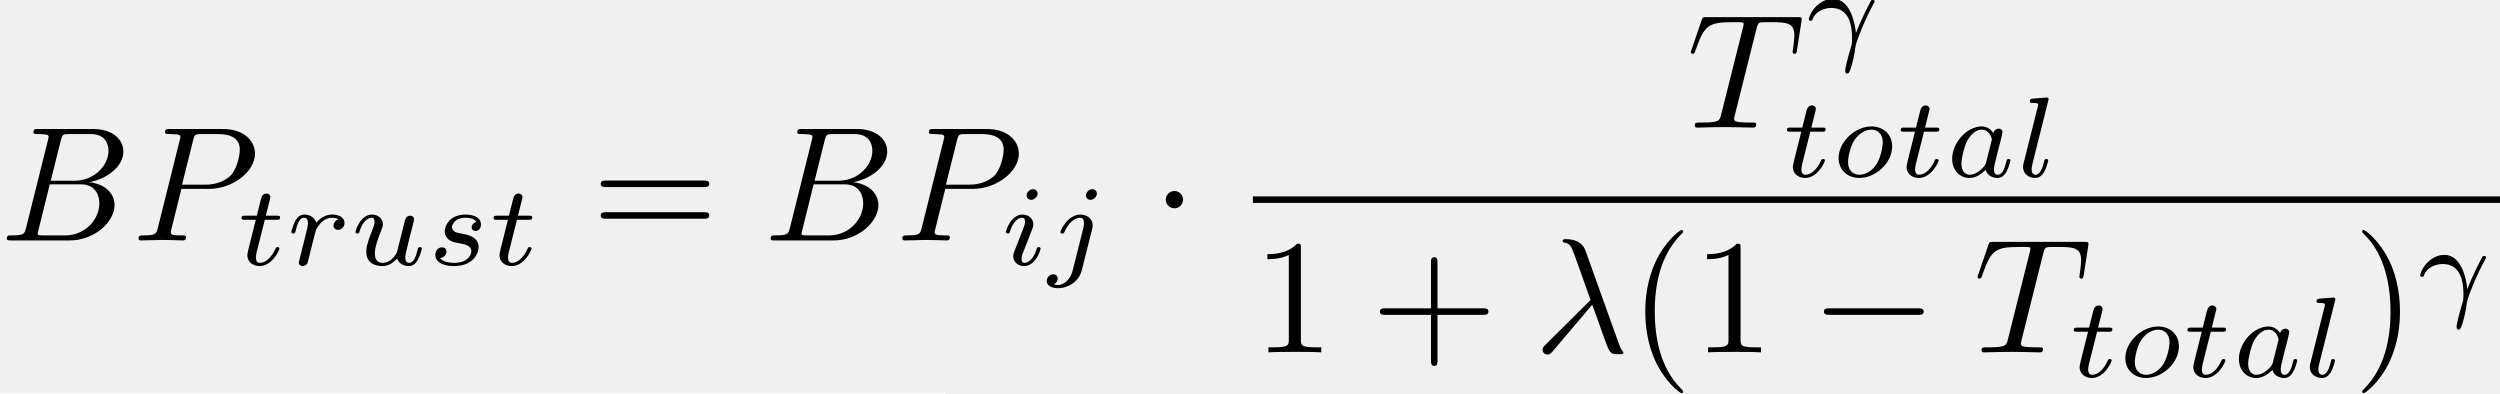
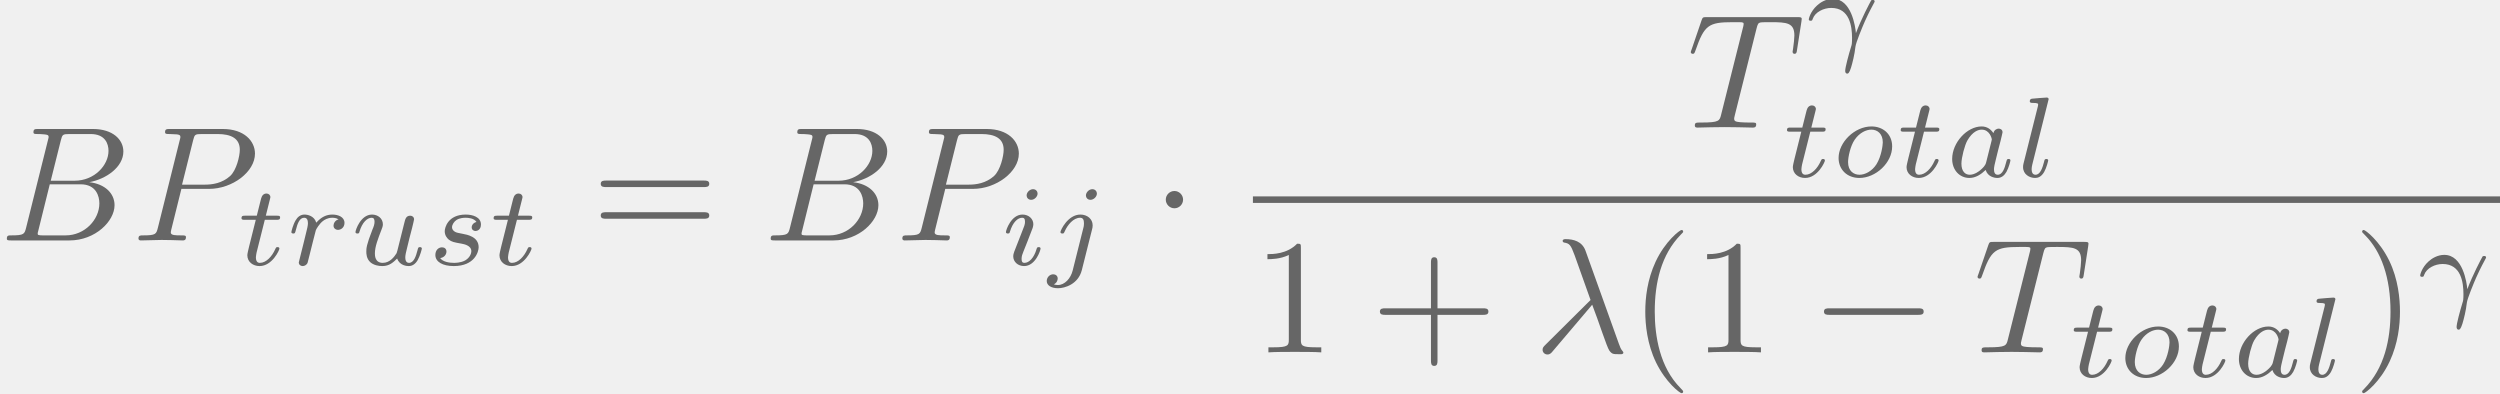
<svg xmlns="http://www.w3.org/2000/svg" xmlns:xlink="http://www.w3.org/1999/xlink" version="1.1" width="152.638pt" height="24.005pt" viewBox="94.939 -24.005 152.638 24.005">
-   <rect width="100%" height="100%" fill="white" />
  <defs>
    <path id="g3-40" d="M3.298 2.391C3.298 2.361 3.298 2.341 3.128 2.172C1.883 .917 1.564-.966 1.564-2.491C1.564-4.224 1.943-5.958 3.168-7.203C3.298-7.323 3.298-7.342 3.298-7.372C3.298-7.442 3.258-7.472 3.198-7.472C3.098-7.472 2.202-6.795 1.614-5.529C1.106-4.433 .986-3.328 .986-2.491C.986-1.714 1.096-.508 1.644 .618C2.242 1.843 3.098 2.491 3.198 2.491C3.258 2.491 3.298 2.461 3.298 2.391Z" />
    <path id="g3-41" d="M2.879-2.491C2.879-3.268 2.77-4.473 2.222-5.599C1.624-6.824 .767-7.472 .667-7.472C.608-7.472 .568-7.432 .568-7.372C.568-7.342 .568-7.323 .757-7.143C1.733-6.157 2.301-4.573 2.301-2.491C2.301-.787 1.933 .966 .697 2.222C.568 2.341 .568 2.361 .568 2.391C.568 2.451 .608 2.491 .667 2.491C.767 2.491 1.664 1.813 2.252 .548C2.76-.548 2.879-1.654 2.879-2.491Z" />
    <path id="g3-43" d="M4.075-2.291H6.854C6.994-2.291 7.183-2.291 7.183-2.491S6.994-2.69 6.854-2.69H4.075V-5.479C4.075-5.619 4.075-5.808 3.875-5.808S3.676-5.619 3.676-5.479V-2.69H.887C.747-2.69 .558-2.69 .558-2.491S.747-2.291 .887-2.291H3.676V.498C3.676 .638 3.676 .827 3.875 .827S4.075 .638 4.075 .498V-2.291Z" />
    <path id="g3-49" d="M2.929-6.376C2.929-6.615 2.929-6.635 2.7-6.635C2.082-5.998 1.205-5.998 .887-5.998V-5.689C1.086-5.689 1.674-5.689 2.192-5.948V-.787C2.192-.428 2.162-.309 1.265-.309H.946V0C1.295-.03 2.162-.03 2.56-.03S3.826-.03 4.174 0V-.309H3.856C2.959-.309 2.929-.418 2.929-.787V-6.376Z" />
    <path id="g3-61" d="M6.844-3.258C6.994-3.258 7.183-3.258 7.183-3.457S6.994-3.656 6.854-3.656H.887C.747-3.656 .558-3.656 .558-3.457S.747-3.258 .897-3.258H6.844ZM6.854-1.325C6.994-1.325 7.183-1.325 7.183-1.524S6.994-1.724 6.844-1.724H.897C.747-1.724 .558-1.724 .558-1.524S.747-1.325 .887-1.325H6.854Z" />
    <path id="g0-0" d="M6.565-2.291C6.735-2.291 6.914-2.291 6.914-2.491S6.735-2.69 6.565-2.69H1.176C1.006-2.69 .827-2.69 .827-2.491S1.006-2.291 1.176-2.291H6.565Z" />
    <path id="g0-1" d="M1.913-2.491C1.913-2.78 1.674-3.019 1.385-3.019S.857-2.78 .857-2.491S1.096-1.963 1.385-1.963S1.913-2.202 1.913-2.491Z" />
    <path id="g2-13" d="M3.117-.976C3.082-1.381 2.845-3.075 1.709-3.075C1.297-3.075 .941-2.852 .746-2.671C.321-2.287 .237-1.841 .237-1.82C.237-1.736 .328-1.736 .349-1.736C.439-1.736 .446-1.75 .481-1.855C.628-2.267 1.144-2.518 1.611-2.518C2.734-2.518 2.88-1.395 2.88-.683C2.88-.335 2.859-.258 2.831-.181C2.671 .342 2.462 1.116 2.462 1.325C2.462 1.402 2.49 1.492 2.58 1.492C2.629 1.492 2.706 1.492 2.817 1.13C2.901 .858 3.034 .342 3.089-.16C3.117-.404 3.508-1.346 3.654-1.681C3.752-1.897 3.898-2.225 4.226-2.831C4.247-2.866 4.261-2.894 4.261-2.922C4.261-3.006 4.17-3.006 4.149-3.006S4.066-3.006 4.045-2.971C3.961-2.824 3.431-1.827 3.117-.976Z" />
    <path id="g2-97" d="M2.943-2.664C2.797-2.894 2.559-3.075 2.225-3.075C1.332-3.075 .425-2.092 .425-1.088C.425-.411 .879 .07 1.478 .07C1.855 .07 2.19-.146 2.469-.418C2.601 0 3.006 .07 3.187 .07C3.438 .07 3.612-.084 3.738-.3C3.891-.572 3.982-.969 3.982-.997C3.982-1.088 3.891-1.088 3.87-1.088C3.773-1.088 3.766-1.06 3.717-.872C3.633-.537 3.501-.126 3.208-.126C3.027-.126 2.978-.279 2.978-.467C2.978-.586 3.034-.837 3.082-1.018C3.131-1.206 3.201-1.492 3.236-1.646L3.375-2.176C3.417-2.357 3.501-2.685 3.501-2.72C3.501-2.873 3.375-2.943 3.264-2.943C3.145-2.943 2.985-2.859 2.943-2.664ZM2.497-.872C2.448-.676 2.294-.537 2.141-.404C2.078-.349 1.799-.126 1.499-.126C1.241-.126 .99-.307 .99-.802C.99-1.172 1.193-1.939 1.353-2.218C1.674-2.776 2.029-2.88 2.225-2.88C2.713-2.88 2.845-2.35 2.845-2.273C2.845-2.246 2.831-2.197 2.824-2.176L2.497-.872Z" />
    <path id="g2-105" d="M2.26-4.359C2.26-4.47 2.176-4.624 1.981-4.624C1.792-4.624 1.59-4.442 1.59-4.24C1.59-4.122 1.681-3.975 1.869-3.975C2.071-3.975 2.26-4.17 2.26-4.359ZM.837-.816C.809-.725 .774-.642 .774-.523C.774-.195 1.053 .07 1.437 .07C2.134 .07 2.441-.893 2.441-.997C2.441-1.088 2.35-1.088 2.329-1.088C2.232-1.088 2.225-1.046 2.197-.969C2.036-.411 1.73-.126 1.458-.126C1.318-.126 1.283-.216 1.283-.37C1.283-.53 1.332-.663 1.395-.816C1.465-1.004 1.541-1.193 1.618-1.374C1.681-1.541 1.932-2.176 1.96-2.26C1.981-2.329 2.001-2.413 2.001-2.483C2.001-2.81 1.723-3.075 1.339-3.075C.649-3.075 .328-2.127 .328-2.008C.328-1.918 .425-1.918 .446-1.918C.544-1.918 .551-1.953 .572-2.029C.753-2.629 1.06-2.88 1.318-2.88C1.43-2.88 1.492-2.824 1.492-2.636C1.492-2.476 1.451-2.371 1.276-1.939L.837-.816Z" />
    <path id="g2-106" d="M3.062-4.359C3.062-4.477 2.971-4.624 2.783-4.624C2.58-4.624 2.392-4.428 2.392-4.24C2.392-4.129 2.476-3.975 2.671-3.975C2.859-3.975 3.062-4.156 3.062-4.359ZM1.583 .342C1.465 .823 1.095 1.227 .683 1.227C.593 1.227 .509 1.213 .432 1.186C.614 1.102 .669 .934 .669 .83C.669 .663 .537 .572 .398 .572C.181 .572 0 .76 0 .983C0 1.248 .272 1.423 .69 1.423S1.925 1.172 2.141 .321L2.769-2.176C2.79-2.253 2.803-2.315 2.803-2.42C2.803-2.803 2.476-3.075 2.057-3.075C1.283-3.075 .837-2.106 .837-2.008C.837-1.918 .934-1.918 .955-1.918C1.039-1.918 1.046-1.939 1.095-2.043C1.269-2.448 1.632-2.88 2.036-2.88C2.211-2.88 2.273-2.762 2.273-2.538C2.273-2.462 2.26-2.364 2.253-2.329L1.583 .342Z" />
    <path id="g2-108" d="M1.967-4.631C1.974-4.645 1.995-4.735 1.995-4.742C1.995-4.777 1.967-4.84 1.883-4.84C1.743-4.84 1.165-4.784 .99-4.77C.941-4.763 .844-4.756 .844-4.61C.844-4.512 .941-4.512 1.018-4.512C1.353-4.512 1.353-4.463 1.353-4.407C1.353-4.359 1.339-4.317 1.325-4.254L.46-.809C.439-.739 .432-.663 .432-.593C.432-.146 .83 .07 1.165 .07C1.332 .07 1.541 .014 1.723-.3C1.869-.558 1.967-.969 1.967-.997C1.967-1.088 1.876-1.088 1.855-1.088C1.757-1.088 1.743-1.046 1.716-.921C1.625-.572 1.492-.126 1.193-.126C1.004-.126 .955-.3 .955-.467C.955-.544 .976-.676 .997-.753L1.967-4.631Z" />
    <path id="g2-111" d="M3.703-1.855C3.703-2.629 3.124-3.075 2.441-3.075C1.409-3.075 .432-2.106 .432-1.151C.432-.453 .941 .07 1.702 .07C2.699 .07 3.703-.851 3.703-1.855ZM1.709-.126C1.36-.126 1.011-.349 1.011-.9C1.011-1.186 1.144-1.869 1.416-2.267C1.716-2.699 2.12-2.88 2.434-2.88C2.81-2.88 3.131-2.622 3.131-2.106C3.131-1.939 3.048-1.248 2.741-.76C2.476-.349 2.057-.126 1.709-.126Z" />
    <path id="g2-114" d="M1.639-1.409C1.646-1.451 1.806-2.078 1.82-2.113C1.834-2.169 2.036-2.518 2.26-2.685C2.336-2.741 2.525-2.88 2.824-2.88C2.894-2.88 3.068-2.873 3.208-2.783C2.985-2.72 2.901-2.525 2.901-2.399C2.901-2.246 3.02-2.141 3.18-2.141S3.571-2.273 3.571-2.566C3.571-2.929 3.187-3.075 2.831-3.075C2.469-3.075 2.155-2.929 1.848-2.58C1.723-3.006 1.297-3.075 1.13-3.075C.872-3.075 .697-2.915 .586-2.72C.425-2.448 .328-2.043 .328-2.008C.328-1.918 .425-1.918 .446-1.918C.544-1.918 .551-1.939 .6-2.127C.704-2.552 .837-2.88 1.109-2.88C1.29-2.88 1.339-2.727 1.339-2.538C1.339-2.406 1.276-2.148 1.227-1.96S1.109-1.485 1.074-1.332L.851-.439C.823-.349 .781-.174 .781-.153C.781 0 .907 .07 1.018 .07C1.123 .07 1.262 .007 1.318-.133C1.332-.174 1.409-.481 1.451-.656L1.639-1.409Z" />
    <path id="g2-115" d="M3.006-2.622C2.824-2.58 2.713-2.434 2.713-2.294C2.713-2.134 2.852-2.071 2.943-2.071C3.013-2.071 3.278-2.113 3.278-2.469C3.278-2.922 2.776-3.075 2.35-3.075C1.262-3.075 1.067-2.273 1.067-2.057C1.067-1.799 1.213-1.632 1.311-1.548C1.492-1.409 1.618-1.381 2.099-1.297C2.246-1.269 2.692-1.186 2.692-.837C2.692-.718 2.615-.453 2.322-.279C2.05-.126 1.709-.126 1.625-.126C1.346-.126 .948-.188 .788-.418C1.018-.446 1.172-.621 1.172-.816C1.172-.99 1.046-1.074 .9-1.074C.697-1.074 .495-.914 .495-.607C.495-.188 .941 .07 1.618 .07C2.901 .07 3.138-.809 3.138-1.081C3.138-1.723 2.434-1.848 2.176-1.897C2.113-1.911 1.939-1.939 1.897-1.953C1.639-2.001 1.513-2.148 1.513-2.301C1.513-2.462 1.639-2.65 1.792-2.748C1.981-2.866 2.225-2.88 2.343-2.88C2.49-2.88 2.852-2.859 3.006-2.622Z" />
    <path id="g2-116" d="M1.716-2.755H2.427C2.559-2.755 2.65-2.755 2.65-2.908C2.65-3.006 2.559-3.006 2.441-3.006H1.778L2.036-4.038C2.043-4.073 2.057-4.108 2.057-4.135C2.057-4.261 1.96-4.359 1.82-4.359C1.646-4.359 1.541-4.24 1.492-4.059C1.444-3.884 1.534-4.219 1.227-3.006H.516C.384-3.006 .293-3.006 .293-2.852C.293-2.755 .377-2.755 .502-2.755H1.165L.753-1.109C.711-.934 .649-.683 .649-.593C.649-.181 .997 .07 1.395 .07C2.169 .07 2.608-.907 2.608-.997S2.518-1.088 2.497-1.088C2.413-1.088 2.406-1.074 2.35-.955C2.155-.516 1.799-.126 1.416-.126C1.269-.126 1.172-.216 1.172-.467C1.172-.537 1.2-.683 1.213-.753L1.716-2.755Z" />
    <path id="g2-117" d="M2.95-1.13C2.915-.99 2.852-.725 2.838-.718C2.706-.502 2.427-.126 1.995-.126C1.513-.126 1.513-.579 1.513-.704C1.513-1.116 1.709-1.611 1.904-2.12C1.96-2.26 2.001-2.364 2.001-2.476C2.001-2.838 1.695-3.075 1.339-3.075C.642-3.075 .328-2.12 .328-2.008C.328-1.918 .425-1.918 .446-1.918C.544-1.918 .551-1.953 .572-2.029C.739-2.601 1.046-2.88 1.318-2.88C1.437-2.88 1.492-2.803 1.492-2.636C1.492-2.476 1.437-2.329 1.367-2.169C.99-1.206 .99-1.004 .99-.816C.99-.697 .99-.377 1.248-.153C1.451 .014 1.723 .07 1.967 .07C2.406 .07 2.643-.167 2.873-.391C3.027 .056 3.494 .07 3.578 .07C3.815 .07 3.996-.07 4.129-.3C4.282-.572 4.38-.976 4.38-.997C4.38-1.088 4.282-1.088 4.261-1.088C4.163-1.088 4.156-1.06 4.108-.872C4.024-.544 3.891-.126 3.599-.126C3.417-.126 3.368-.286 3.368-.467C3.368-.586 3.424-.837 3.473-1.018C3.522-1.206 3.592-1.492 3.626-1.646L3.787-2.267C3.829-2.441 3.905-2.748 3.905-2.783C3.905-2.922 3.794-3.006 3.675-3.006C3.417-3.006 3.368-2.803 3.313-2.58L2.95-1.13Z" />
    <path id="g1-21" d="M3.557-2.909C3.965-1.863 4.443-.339 4.603-.11C4.762 .11 4.862 .11 5.131 .11H5.35C5.45 .1 5.46 .04 5.46 .01S5.44-.04 5.41-.08C5.31-.189 5.25-.339 5.181-.538L3.148-6.207C2.939-6.785 2.401-6.914 1.933-6.914C1.883-6.914 1.753-6.914 1.753-6.804C1.753-6.725 1.833-6.705 1.843-6.705C2.172-6.645 2.242-6.585 2.491-5.908L3.457-3.198L.707-.468C.588-.349 .528-.289 .528-.159C.528 .01 .667 .13 .827 .13S1.076 .02 1.156-.08L3.557-2.909Z" />
    <path id="g1-66" d="M1.594-.777C1.494-.389 1.474-.309 .687-.309C.518-.309 .418-.309 .418-.11C.418 0 .508 0 .687 0H4.244C5.818 0 6.994-1.176 6.994-2.152C6.994-2.869 6.416-3.447 5.45-3.557C6.486-3.746 7.532-4.483 7.532-5.43C7.532-6.167 6.874-6.804 5.679-6.804H2.331C2.142-6.804 2.042-6.804 2.042-6.605C2.042-6.496 2.132-6.496 2.321-6.496C2.341-6.496 2.531-6.496 2.7-6.476C2.879-6.456 2.969-6.446 2.969-6.316C2.969-6.276 2.959-6.247 2.929-6.127L1.594-.777ZM3.098-3.646L3.716-6.117C3.806-6.466 3.826-6.496 4.254-6.496H5.539C6.416-6.496 6.625-5.908 6.625-5.469C6.625-4.593 5.768-3.646 4.553-3.646H3.098ZM2.65-.309C2.511-.309 2.491-.309 2.431-.319C2.331-.329 2.301-.339 2.301-.418C2.301-.448 2.301-.468 2.351-.648L3.039-3.427H4.922C5.878-3.427 6.067-2.69 6.067-2.262C6.067-1.275 5.181-.309 4.005-.309H2.65Z" />
    <path id="g1-80" d="M3.019-3.148H4.712C6.127-3.148 7.512-4.184 7.512-5.3C7.512-6.067 6.854-6.804 5.549-6.804H2.321C2.132-6.804 2.022-6.804 2.022-6.615C2.022-6.496 2.112-6.496 2.311-6.496C2.441-6.496 2.62-6.486 2.74-6.476C2.899-6.456 2.959-6.426 2.959-6.316C2.959-6.276 2.949-6.247 2.919-6.127L1.584-.777C1.484-.389 1.465-.309 .677-.309C.508-.309 .399-.309 .399-.12C.399 0 .518 0 .548 0C.827 0 1.534-.03 1.813-.03C2.022-.03 2.242-.02 2.451-.02C2.67-.02 2.889 0 3.098 0C3.168 0 3.298 0 3.298-.199C3.298-.309 3.208-.309 3.019-.309C2.65-.309 2.371-.309 2.371-.488C2.371-.548 2.391-.598 2.401-.658L3.019-3.148ZM3.736-6.117C3.826-6.466 3.846-6.496 4.274-6.496H5.23C6.057-6.496 6.585-6.227 6.585-5.539C6.585-5.151 6.386-4.294 5.998-3.935C5.499-3.487 4.902-3.407 4.463-3.407H3.059L3.736-6.117Z" />
    <path id="g1-84" d="M4.254-6.047C4.324-6.326 4.364-6.386 4.483-6.416C4.573-6.436 4.902-6.436 5.111-6.436C6.117-6.436 6.565-6.396 6.565-5.619C6.565-5.469 6.526-5.081 6.486-4.822C6.476-4.782 6.456-4.663 6.456-4.633C6.456-4.573 6.486-4.503 6.575-4.503C6.685-4.503 6.705-4.583 6.725-4.732L6.994-6.466C7.004-6.506 7.014-6.605 7.014-6.635C7.014-6.745 6.914-6.745 6.745-6.745H1.215C.976-6.745 .966-6.735 .897-6.545L.299-4.792C.289-4.772 .239-4.633 .239-4.613C.239-4.553 .289-4.503 .359-4.503C.458-4.503 .468-4.553 .528-4.712C1.066-6.257 1.325-6.436 2.8-6.436H3.188C3.467-6.436 3.467-6.396 3.467-6.316C3.467-6.257 3.437-6.137 3.427-6.107L2.092-.787C2.002-.418 1.973-.309 .907-.309C.548-.309 .488-.309 .488-.12C.488 0 .598 0 .658 0C.927 0 1.205-.02 1.474-.02C1.753-.02 2.042-.03 2.321-.03S2.879-.02 3.148-.02C3.437-.02 3.736 0 4.015 0C4.115 0 4.234 0 4.234-.199C4.234-.309 4.154-.309 3.895-.309C3.646-.309 3.517-.309 3.258-.329C2.969-.359 2.889-.389 2.889-.548C2.889-.558 2.889-.608 2.929-.757L4.254-6.047Z" />
  </defs>
-   <g id="page1">
-     <use x="94.939" y="-9.325" xlink:href="#g1-66" />
-     <use x="102.995" y="-9.325" xlink:href="#g1-80" />
-     <use x="109.391" y="-7.83" xlink:href="#g2-116" />
-     <use x="112.401" y="-7.83" xlink:href="#g2-114" />
-     <use x="116.315" y="-7.83" xlink:href="#g2-117" />
-     <use x="121.025" y="-7.83" xlink:href="#g2-115" />
-     <use x="124.785" y="-7.83" xlink:href="#g2-116" />
-     <use x="131.06" y="-9.325" xlink:href="#g3-61" />
-     <use x="141.576" y="-9.325" xlink:href="#g1-66" />
-     <use x="149.633" y="-9.325" xlink:href="#g1-80" />
-     <use x="156.029" y="-7.83" xlink:href="#g2-105" />
-     <use x="158.848" y="-7.83" xlink:href="#g2-106" />
-     <use x="165.259" y="-9.325" xlink:href="#g0-1" />
-     <use x="197.93" y="-16.215" xlink:href="#g1-84" />
-     <use x="205.136" y="-21.003" xlink:href="#g2-13" />
-     <use x="203.752" y="-13.21" xlink:href="#g2-116" />
-     <use x="206.762" y="-13.21" xlink:href="#g2-111" />
-     <use x="210.694" y="-13.21" xlink:href="#g2-116" />
-     <use x="213.704" y="-13.21" xlink:href="#g2-97" />
-     <use x="218.025" y="-13.21" xlink:href="#g2-108" />
-     <rect x="171.436" y="-12.014" height=".398" width="76.141" />
-     <use x="171.436" y="-2.491" xlink:href="#g3-49" />
-     <use x="178.631" y="-2.491" xlink:href="#g3-43" />
-     <use x="188.594" y="-2.491" xlink:href="#g1-21" />
-     <use x="194.406" y="-2.491" xlink:href="#g3-40" />
-     <use x="198.28" y="-2.491" xlink:href="#g3-49" />
-     <use x="205.475" y="-2.491" xlink:href="#g0-0" />
-     <use x="215.438" y="-2.491" xlink:href="#g1-84" />
-     <use x="221.26" y="-.996" xlink:href="#g2-116" />
-     <use x="224.269" y="-.996" xlink:href="#g2-111" />
-     <use x="228.202" y="-.996" xlink:href="#g2-116" />
-     <use x="231.211" y="-.996" xlink:href="#g2-97" />
-     <use x="235.533" y="-.996" xlink:href="#g2-108" />
-     <use x="238.591" y="-2.491" xlink:href="#g3-41" />
-     <use x="242.465" y="-5.369" xlink:href="#g2-13" />
+   <g fill="#666666">
+     <g id="page1">
+       <use x="94.939" y="-9.325" xlink:href="#g1-66" />
+       <use x="102.995" y="-9.325" xlink:href="#g1-80" />
+       <use x="109.391" y="-7.83" xlink:href="#g2-116" />
+       <use x="112.401" y="-7.83" xlink:href="#g2-114" />
+       <use x="116.315" y="-7.83" xlink:href="#g2-117" />
+       <use x="121.025" y="-7.83" xlink:href="#g2-115" />
+       <use x="124.785" y="-7.83" xlink:href="#g2-116" />
+       <use x="131.06" y="-9.325" xlink:href="#g3-61" />
+       <use x="141.576" y="-9.325" xlink:href="#g1-66" />
+       <use x="149.633" y="-9.325" xlink:href="#g1-80" />
+       <use x="156.029" y="-7.83" xlink:href="#g2-105" />
+       <use x="158.848" y="-7.83" xlink:href="#g2-106" />
+       <use x="165.259" y="-9.325" xlink:href="#g0-1" />
+       <use x="197.93" y="-16.215" xlink:href="#g1-84" />
+       <use x="205.136" y="-21.003" xlink:href="#g2-13" />
+       <use x="203.752" y="-13.21" xlink:href="#g2-116" />
+       <use x="206.762" y="-13.21" xlink:href="#g2-111" />
+       <use x="210.694" y="-13.21" xlink:href="#g2-116" />
+       <use x="213.704" y="-13.21" xlink:href="#g2-97" />
+       <use x="218.025" y="-13.21" xlink:href="#g2-108" />
+       <rect x="171.436" y="-12.014" height=".398" width="76.141" />
+       <use x="171.436" y="-2.491" xlink:href="#g3-49" />
+       <use x="178.631" y="-2.491" xlink:href="#g3-43" />
+       <use x="188.594" y="-2.491" xlink:href="#g1-21" />
+       <use x="194.406" y="-2.491" xlink:href="#g3-40" />
+       <use x="198.28" y="-2.491" xlink:href="#g3-49" />
+       <use x="205.475" y="-2.491" xlink:href="#g0-0" />
+       <use x="215.438" y="-2.491" xlink:href="#g1-84" />
+       <use x="221.26" y="-.996" xlink:href="#g2-116" />
+       <use x="224.269" y="-.996" xlink:href="#g2-111" />
+       <use x="228.202" y="-.996" xlink:href="#g2-116" />
+       <use x="231.211" y="-.996" xlink:href="#g2-97" />
+       <use x="235.533" y="-.996" xlink:href="#g2-108" />
+       <use x="238.591" y="-2.491" xlink:href="#g3-41" />
+       <use x="242.465" y="-5.369" xlink:href="#g2-13" />
+     </g>
  </g>
</svg>
